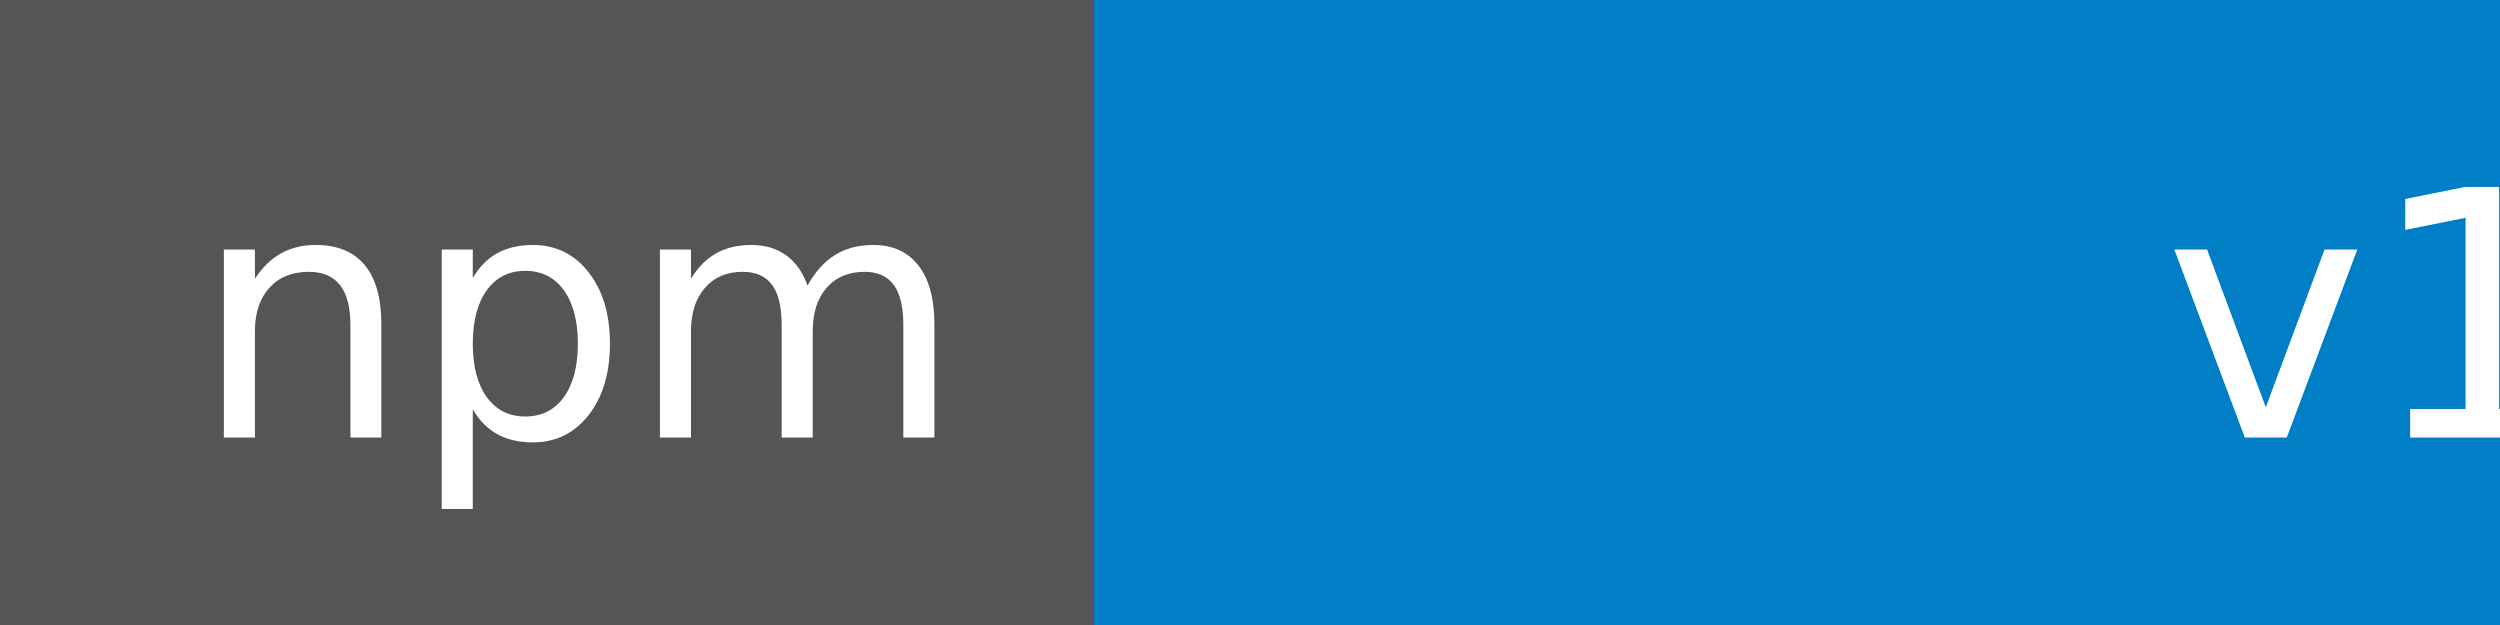
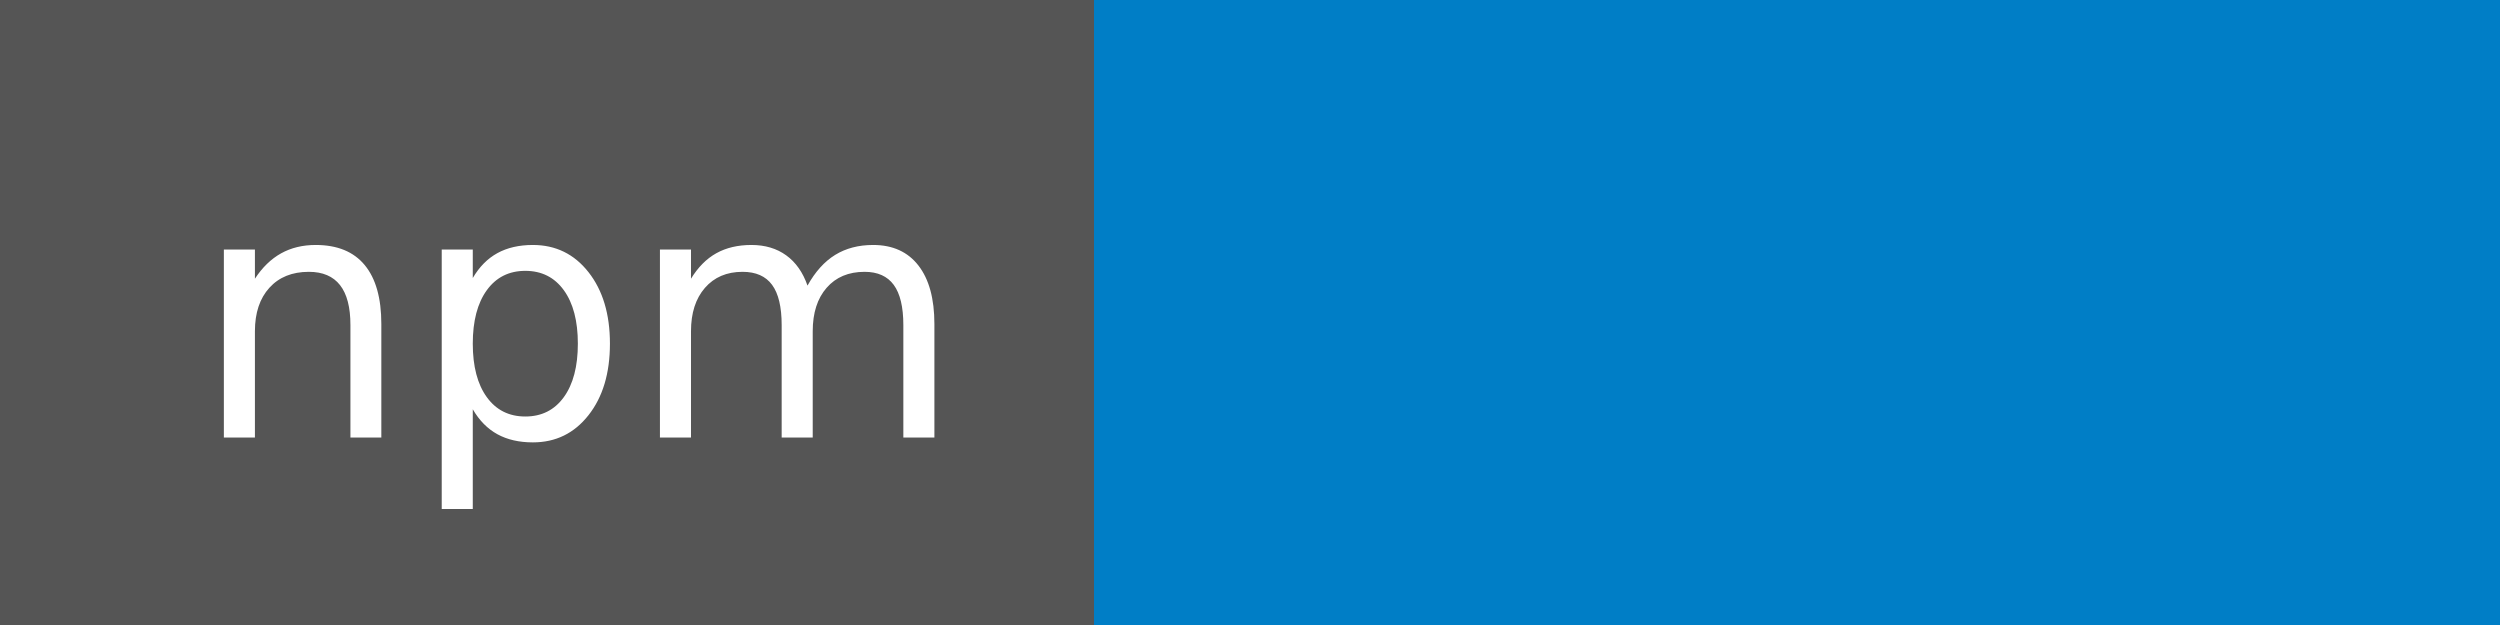
<svg xmlns="http://www.w3.org/2000/svg" width="80" height="20">
  <g shape-rendering="crispEdges">
    <path fill="#555" d="M0 0h35v20H0z" />
    <path fill="#007ec6" d="M35 0h45v20H35z" />
  </g>
  <g fill="#fff" text-anchor="middle" font-family="DejaVu Sans,Verdana,Geneva,sans-serif" font-size="110">
    <text x="185" y="140" transform="scale(.1)" textLength="250">npm</text>
-     <text x="865" y="140" transform="scale(.1)" textLength="350">v1.0.1</text>
+     <text x="965" y="940" transform="scale(.1)" textLength="350">v1.0.1</text>
  </g>
</svg>
